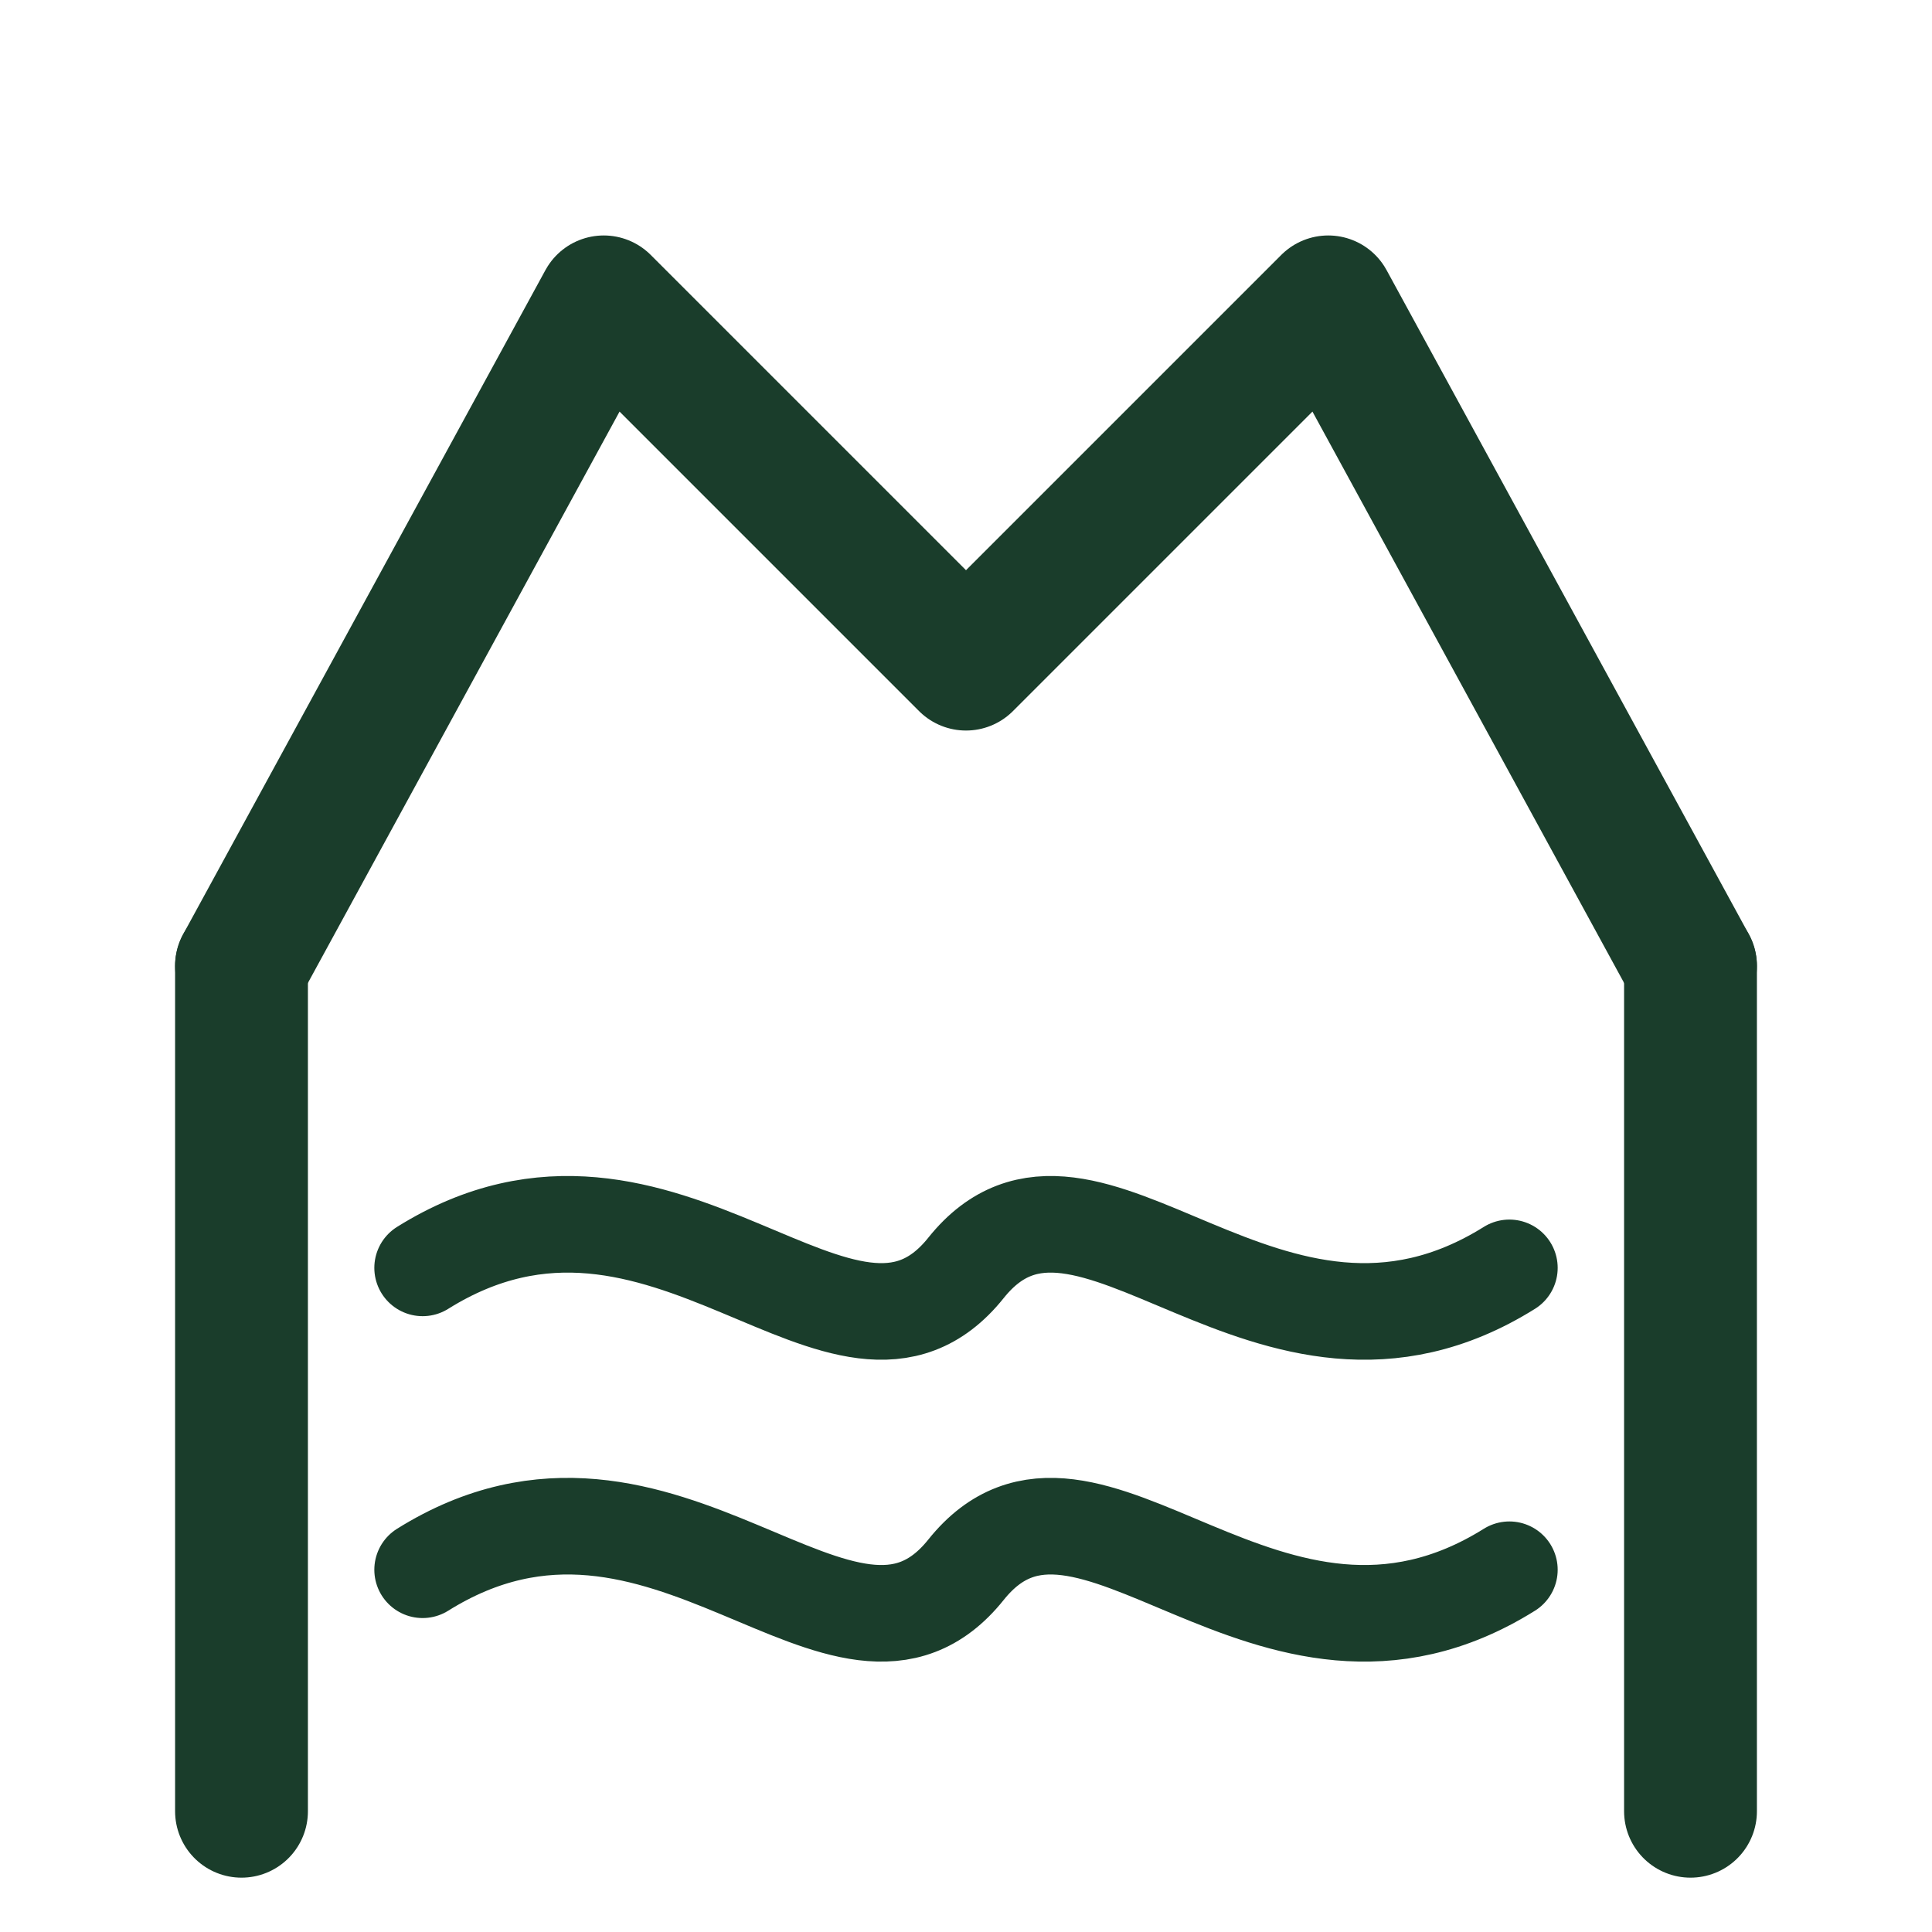
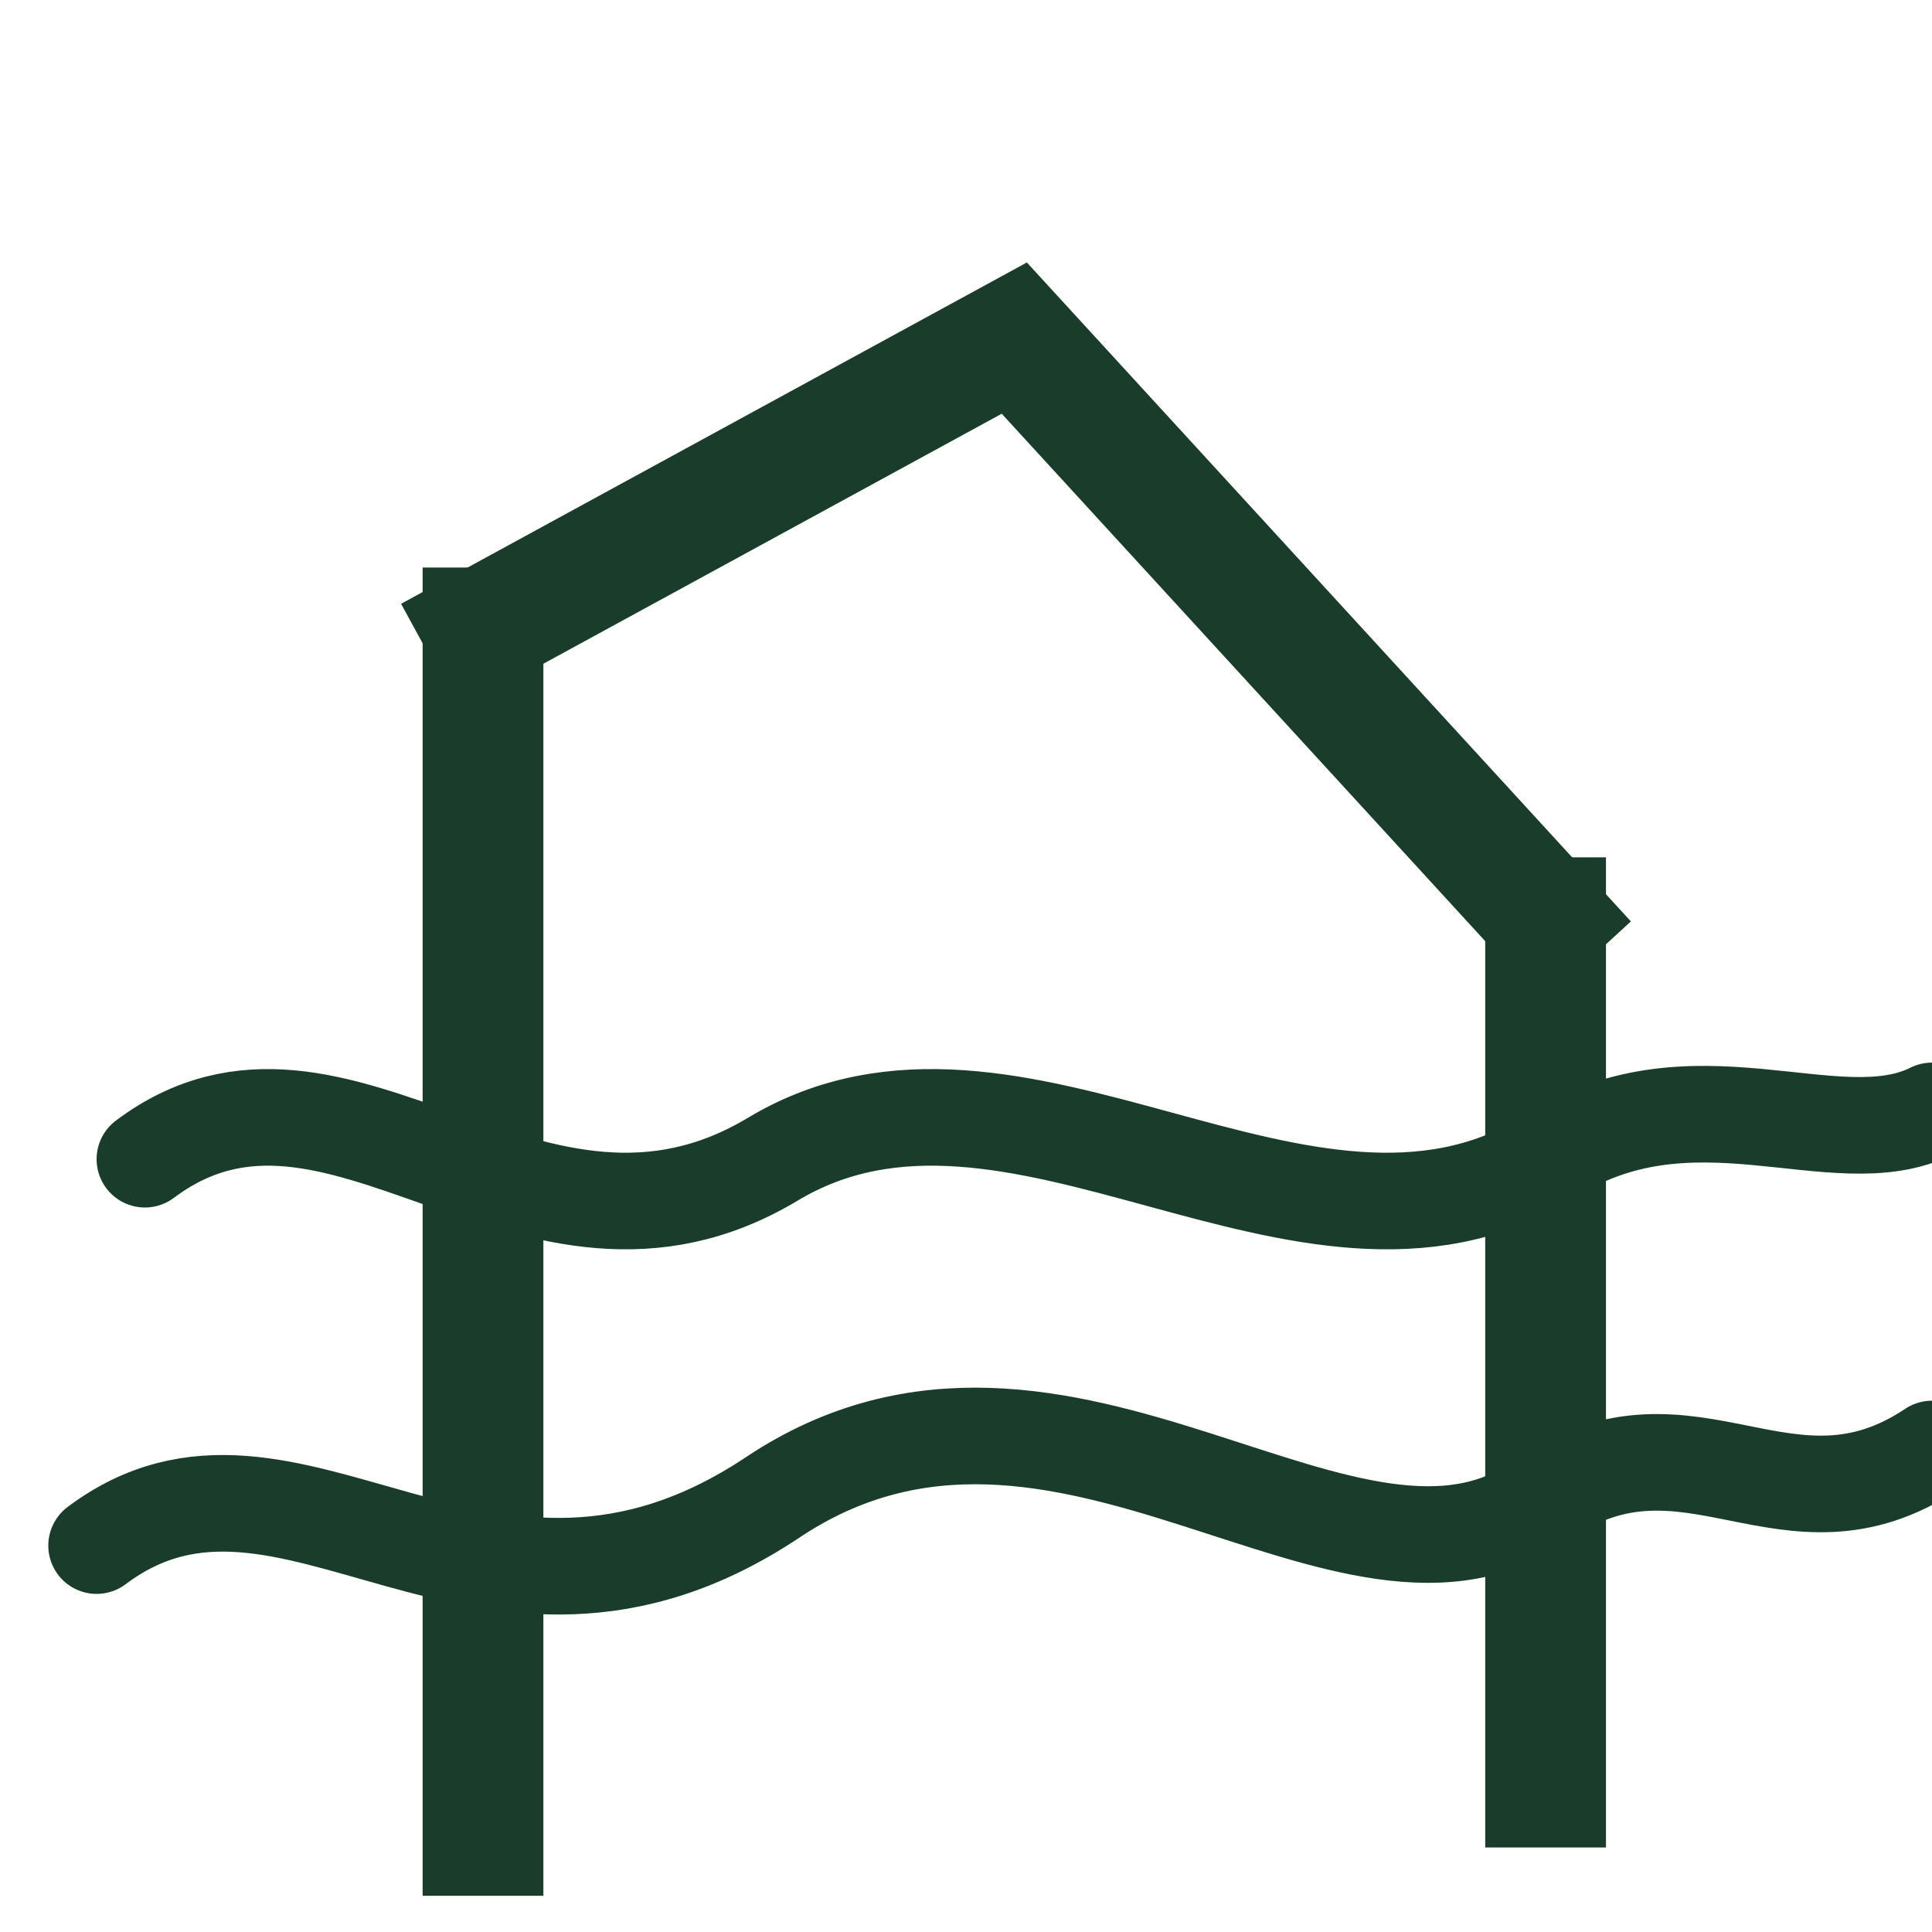
- <svg xmlns="http://www.w3.org/2000/svg" viewBox="0 0 32 32" fill="none">
-   <line x1="4" y1="30" x2="4" y2="16" stroke="#1A3D2B" stroke-width="2.2" stroke-linecap="round" />
-   <line x1="28" y1="30" x2="28" y2="16" stroke="#1A3D2B" stroke-width="2.2" stroke-linecap="round" />
-   <polyline points="4,16 10,5 16,11 22,5 28,16" stroke="#1A3D2B" stroke-width="2.2" stroke-linecap="round" stroke-linejoin="round" fill="none" />
-   <path d="M7,21 C11,18.5 14,23.5 16,21 C18,18.5 21,23.5 25,21" stroke="#1A3D2B" stroke-width="1.6" stroke-linecap="round" fill="none" />
-   <path d="M7,26 C11,23.5 14,28.5 16,26 C18,23.5 21,28.5 25,26" stroke="#1A3D2B" stroke-width="1.6" stroke-linecap="round" fill="none" />
+ <svg xmlns="http://www.w3.org/2000/svg" viewBox="0 0 40 40" fill="none">
+   <line x1="10" y1="38" x2="10" y2="13" stroke="#1A3D2B" stroke-width="2.5" stroke-linecap="square" />
+   <line x1="32" y1="37" x2="32" y2="19" stroke="#1A3D2B" stroke-width="2.5" stroke-linecap="square" />
+   <polyline points="10,13 21,7 32,19" stroke="#1A3D2B" stroke-width="2.5" stroke-linecap="square" stroke-linejoin="miter" fill="none" />
+   <path d="M3,24 C7,21 11,27 16,24 C21,21 27,27 32,24 C35,22 38,24 40,23" stroke="#1A3D2B" stroke-width="2" stroke-linecap="round" fill="none" />
+   <path d="M2,32 C6,29 10,35 16,31 C22,27 28,34 32,31 C35,29 37,32 40,30" stroke="#1A3D2B" stroke-width="2" stroke-linecap="round" fill="none" />
</svg>
